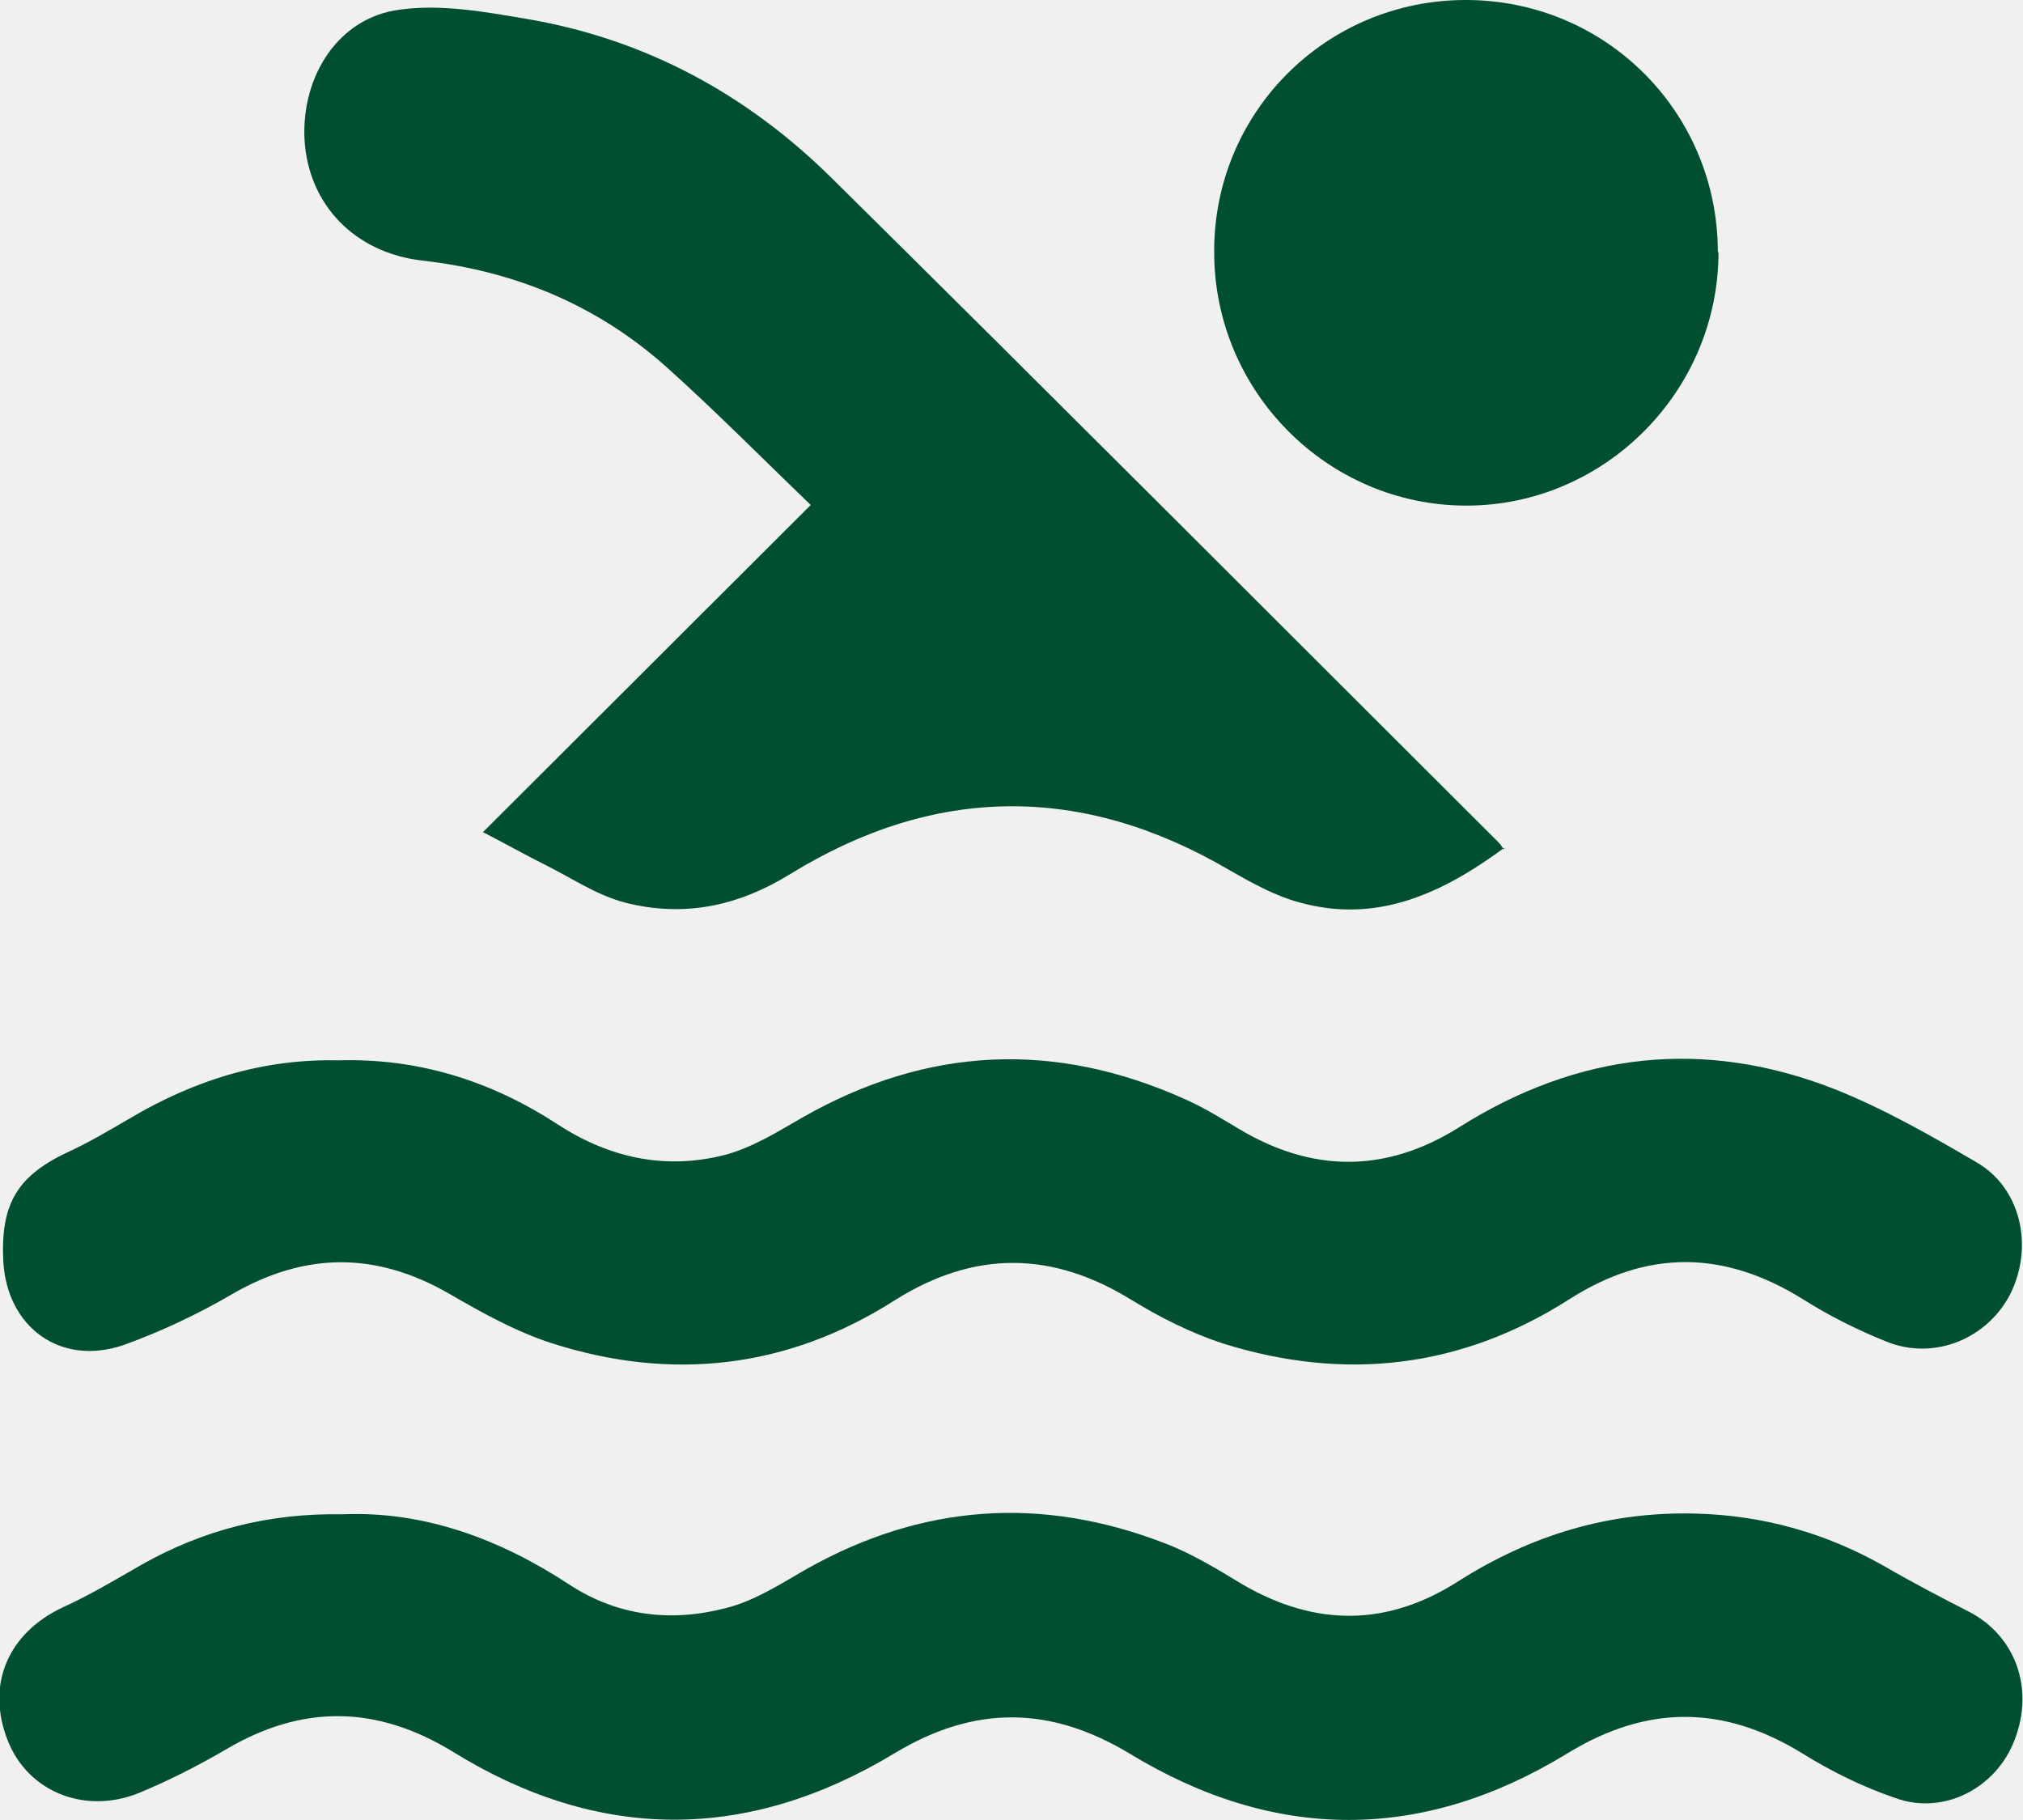
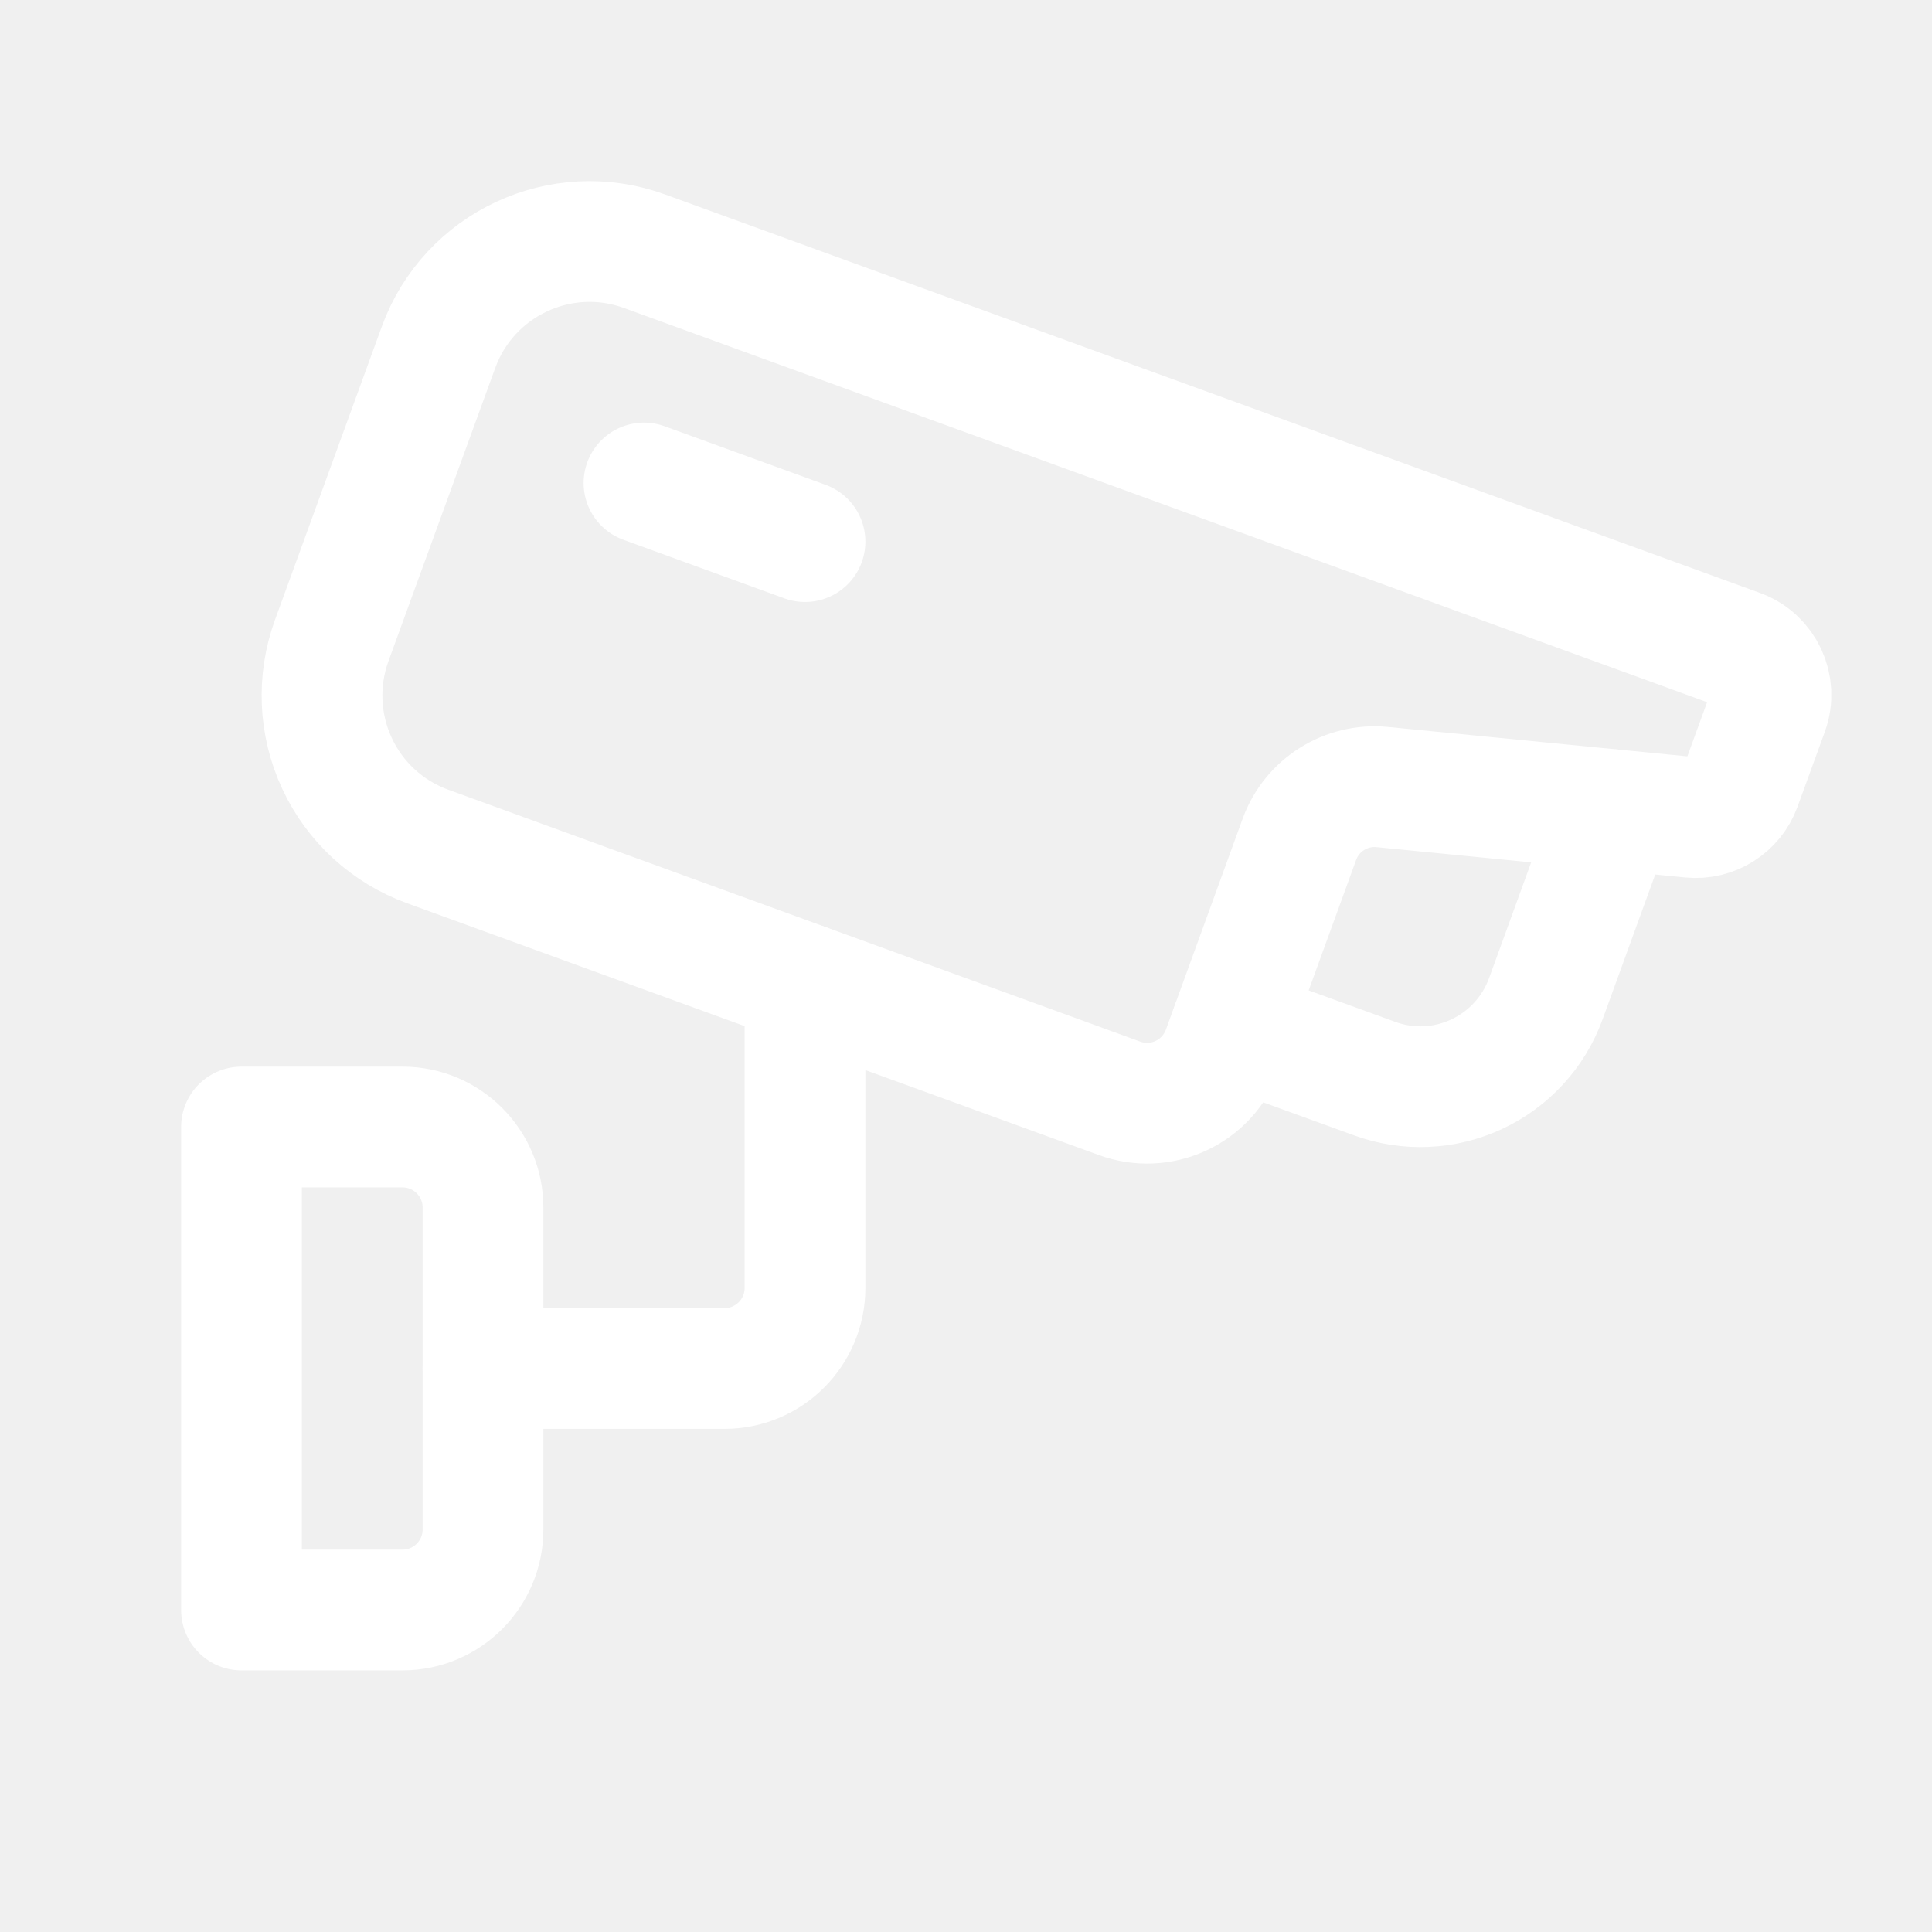
- <svg xmlns="http://www.w3.org/2000/svg" id="_Слой_2" data-name="Слой 2" viewBox="0 0 31.29 28.14">
-   <defs>
-     <style>
-       .cls-1 {
-         fill: #005030;
-       }
-     </style>
-   </defs>
-   <g id="_Слой_1-2" data-name="Слой 1">
-     <g>
-       <path class="cls-1" d="m23.27,13.11c-.95.7-1.96,1.18-3.16.85-.38-.1-.74-.3-1.09-.5-2.28-1.34-4.56-1.32-6.8.06-.81.5-1.65.67-2.55.44-.43-.11-.81-.37-1.21-.57-.32-.16-.64-.34-.99-.52,1.69-1.69,3.37-3.36,5.07-5.06-.77-.74-1.49-1.47-2.25-2.15-1.07-.95-2.34-1.47-3.76-1.63-1.04-.12-1.76-.86-1.82-1.87-.05-.99.53-1.89,1.47-2.01.63-.09,1.31.03,1.95.14,1.85.31,3.43,1.17,4.75,2.48,3.44,3.4,6.86,6.83,10.29,10.25.03.03.06.07.09.12Z" />
-       <path class="cls-1" d="m5.22,16.4c1.23-.04,2.36.31,3.39.98.81.53,1.68.72,2.61.48.41-.11.8-.35,1.18-.57,1.94-1.11,3.92-1.2,5.95-.28.29.13.56.3.83.46,1.13.67,2.26.67,3.38-.03,1.85-1.17,3.8-1.39,5.83-.59.75.3,1.47.71,2.17,1.12.69.39.9,1.29.54,2.03-.35.7-1.18,1.05-1.92.75-.45-.18-.89-.4-1.3-.66-1.21-.75-2.39-.77-3.6,0-1.67,1.07-3.47,1.28-5.36.69-.49-.16-.97-.4-1.41-.67-1.23-.76-2.43-.78-3.67,0-1.66,1.06-3.46,1.26-5.32.66-.55-.18-1.07-.47-1.57-.76-1.13-.65-2.22-.65-3.35,0-.53.31-1.1.58-1.68.79-.98.34-1.82-.27-1.87-1.31-.04-.89.23-1.32,1.04-1.69.32-.15.62-.33.93-.51,1-.59,2.06-.92,3.23-.89Z" />
-       <path class="cls-1" d="m5.31,23.42c1.25-.05,2.42.38,3.5,1.09.75.49,1.58.58,2.42.36.44-.11.84-.37,1.24-.6,1.79-1.01,3.64-1.14,5.55-.4.42.16.81.4,1.19.63,1.13.66,2.24.66,3.34-.04,1.13-.72,2.35-1.09,3.7-1.05,1.03.03,1.99.3,2.89.81.43.25.87.48,1.32.71.71.37,1.01,1.18.7,1.98-.28.74-1.09,1.17-1.84.9-.5-.17-.99-.41-1.44-.69-1.22-.75-2.4-.76-3.64,0-2.24,1.37-4.52,1.37-6.77,0-1.23-.74-2.4-.75-3.64,0-2.27,1.37-4.57,1.37-6.83-.03-1.18-.72-2.33-.73-3.51-.03-.43.25-.88.48-1.34.67-.84.34-1.72-.02-2.03-.81-.34-.86,0-1.66.85-2.06.42-.19.82-.43,1.22-.66.94-.53,1.95-.8,3.11-.78Z" />
-       <path class="cls-1" d="m26.58,3.9c0,2.15-1.76,3.92-3.9,3.92-2.14,0-3.9-1.76-3.9-3.92C18.77,1.74,20.51,0,22.67,0c2.17,0,3.9,1.74,3.9,3.9Z" />
-     </g>
-   </g>
+ <svg xmlns="http://www.w3.org/2000/svg" width="24" height="24" viewBox="0 0 24 24" fill="none">
+   <path fill-rule="evenodd" clip-rule="evenodd" d="M5.312 10.515L13.908 13.644C14.157 13.735 14.431 13.723 14.671 13.611C14.912 13.499 15.097 13.296 15.188 13.047L16.142 10.425C16.297 10 16.721 9.733 17.171 9.777L21.008 10.154C21.278 10.18 21.532 10.02 21.625 9.765L21.964 8.834C22.076 8.525 21.917 8.184 21.608 8.071L8.007 3.121C6.971 2.744 5.824 3.278 5.447 4.315L4.121 7.956C3.94 8.453 3.963 9.002 4.186 9.482C4.409 9.963 4.814 10.334 5.312 10.515Z" stroke="white" stroke-width="1.5" stroke-linecap="round" stroke-linejoin="round" />
+   <path fill-rule="evenodd" clip-rule="evenodd" d="M3 14H5C5.552 14 6 14.448 6 15V19C6 19.552 5.552 20 5 20H3V14Z" stroke="white" stroke-width="1.5" stroke-linecap="round" stroke-linejoin="round" />
+   <path d="M10 12.222V16C10 16.552 9.552 17 9 17H6" stroke="white" stroke-width="1.5" stroke-linecap="round" stroke-linejoin="round" />
+   <path d="M10 6.728L8 6" stroke="white" stroke-width="1.5" stroke-linecap="round" stroke-linejoin="round" />
+   <path d="M20.056 10.06L19.202 12.409C19.051 12.822 18.743 13.158 18.344 13.344C17.946 13.53 17.49 13.55 17.077 13.399L15.297 12.752" stroke="white" stroke-width="1.5" stroke-linecap="round" stroke-linejoin="round" />
</svg>
